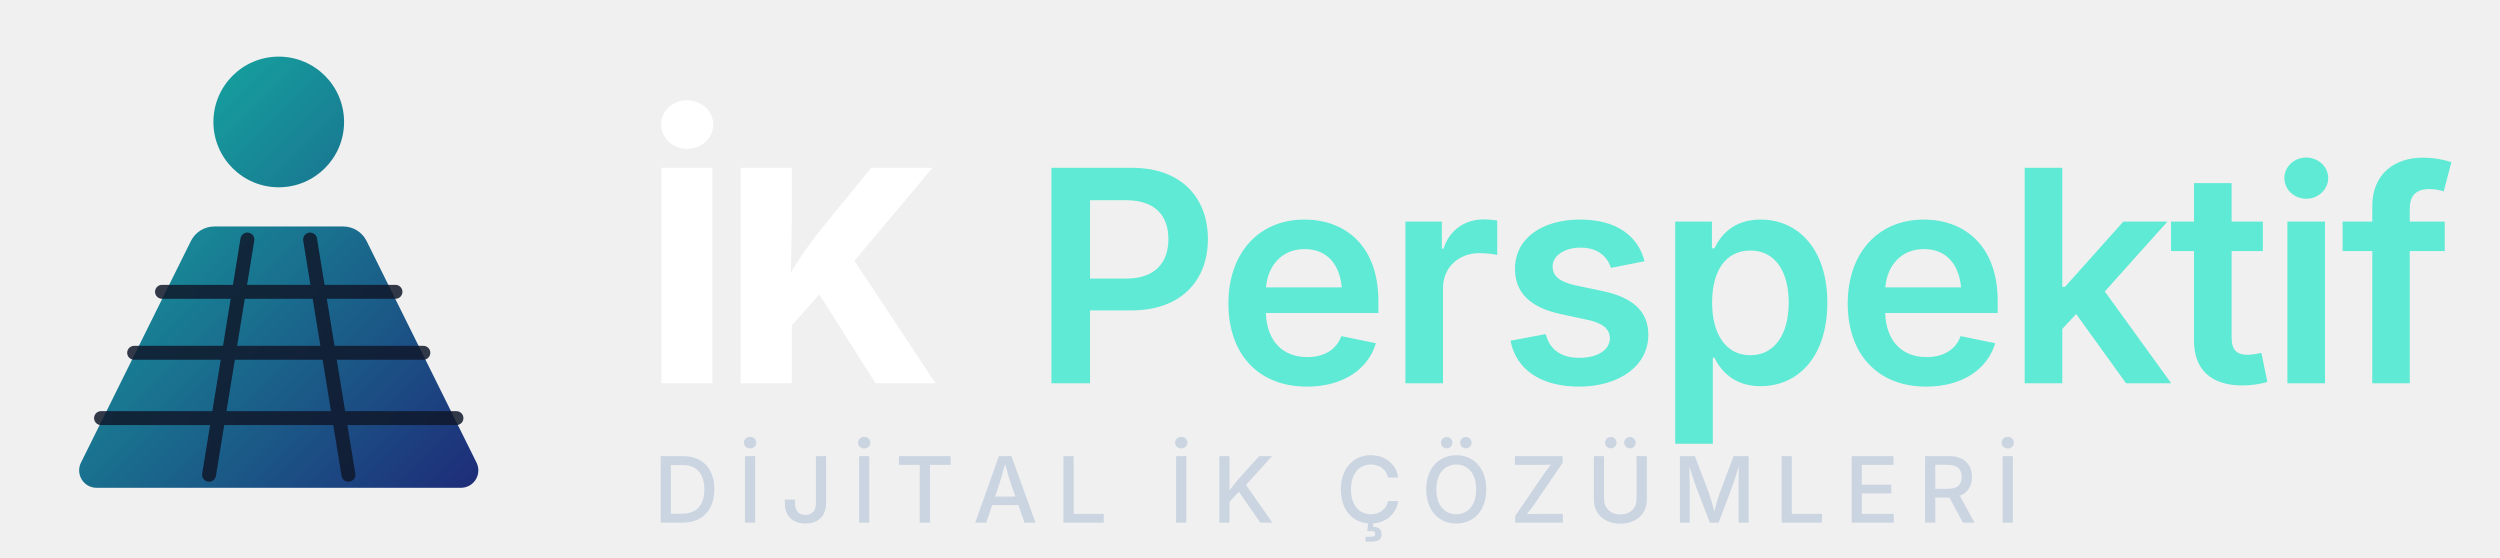
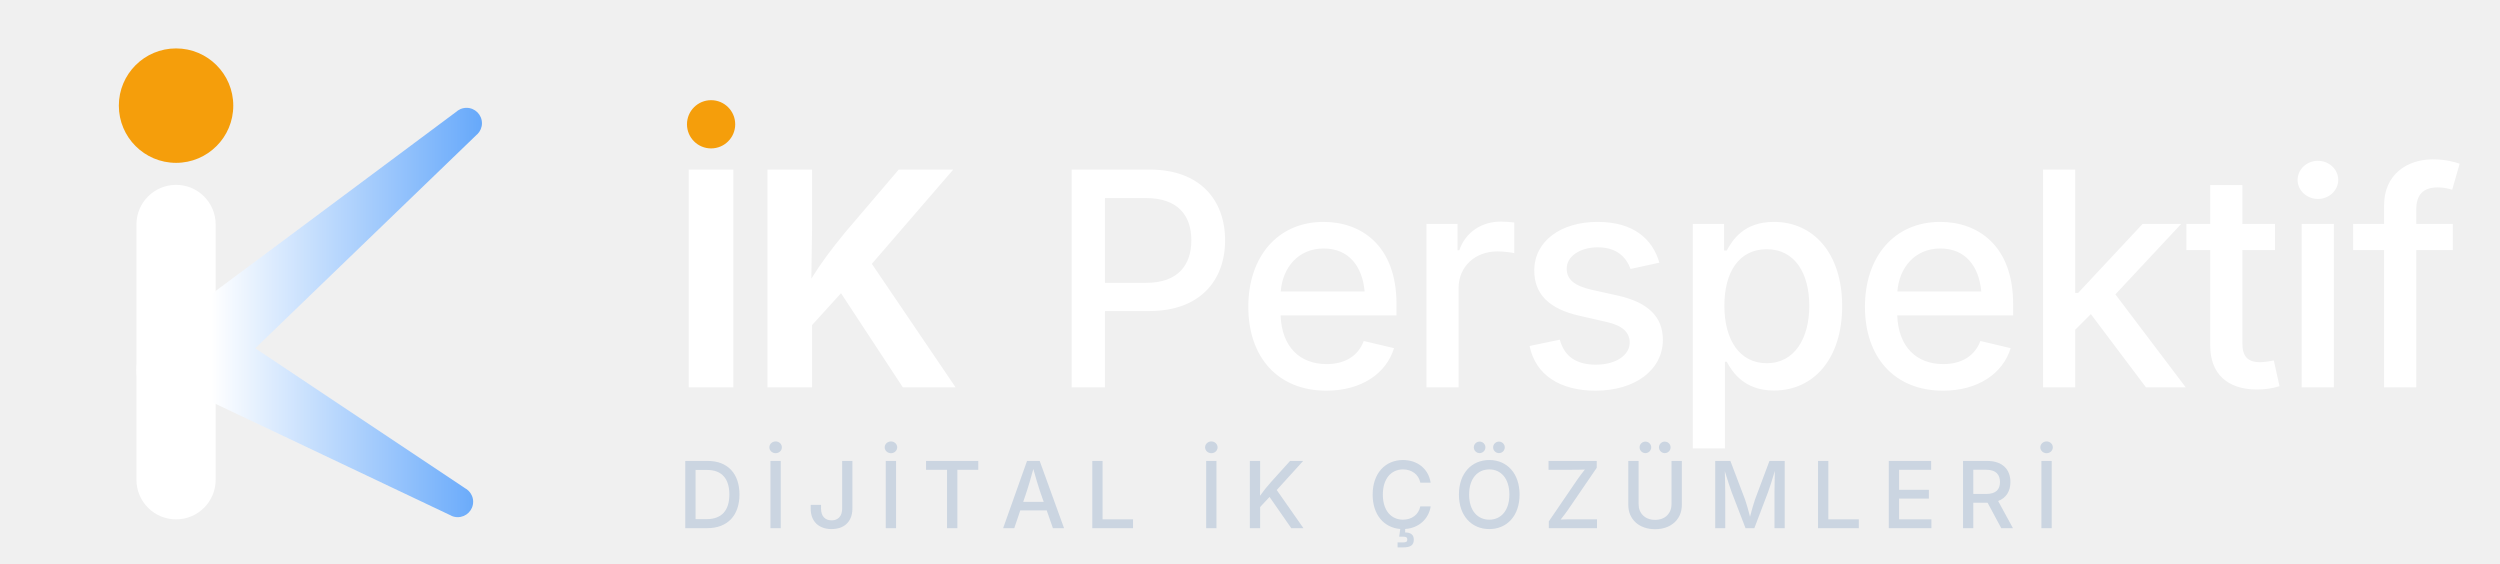
- <svg xmlns="http://www.w3.org/2000/svg" viewBox="0 0 287 64" width="287" height="64" role="img" aria-label="İK Perspektif">
+ <svg xmlns="http://www.w3.org/2000/svg" viewBox="0 0 284 64" width="284" height="64" role="img" aria-label="İK Perspektif">
  <defs>
-     <linearGradient id="g" x1="8" y1="8" x2="56" y2="56" gradientUnits="userSpaceOnUse">
-       <stop offset="0" stop-color="#14B8A6" />
-       <stop offset="1" stop-color="#1E2A78" />
+     <linearGradient id="k" x1="24" y1="0" x2="56" y2="0" gradientUnits="userSpaceOnUse">
+       <stop offset="0" stop-color="#FFFFFF" />
+       <stop offset="1" stop-color="#60A5FA" />
    </linearGradient>
  </defs>
-   <circle cx="32" cy="14" r="7.5" fill="url(#g)" />
-   <path d="M24.6 26h14.8a3 3 0 0 1 2.7 1.7l12.6 25.4A2 2 0 0 1 52.9 56H11.1a2 2 0 0 1-1.8-2.9l12.6-25.4a3 3 0 0 1 2.7-1.7z" fill="url(#g)" />
-   <g stroke="#0F172A" stroke-width="1.6" stroke-linecap="round" opacity="0.85" fill="none">
-     <path d="M18.6 33.5h26.8M15.4 40.5h33.2M11.6 48h40.8" />
-     <path d="M28.4 27.5 24 54.5M35.6 27.5 40 54.5" />
-   </g>
-   <path fill="#FFFFFF" d="M81.786 19.264H75.926V44.0H81.786ZM78.881 17.089C80.524 17.089 81.886 15.844 81.886 14.3C81.886 12.756 80.524 11.511 78.881 11.511C77.237 11.511 75.893 12.756 75.893 14.3C75.893 15.844 77.237 17.089 78.881 17.089ZM85.038 44.0H90.898V37.359L94.052 33.79L100.51 44.0H107.4L98.087 29.938L107.051 19.264H100.012L94.501 26.021C92.84 28.096 91.761 29.623 90.798 31.316L90.898 25.34V19.264H85.038Z" />
-   <path fill="#5EEAD4" d="M120.704 44.0H125.136V35.633H129.884C135.595 35.633 138.667 32.196 138.667 27.448C138.667 22.733 135.645 19.264 129.951 19.264H120.704ZM125.136 31.98V22.982H129.27C132.657 22.982 134.134 24.809 134.134 27.448C134.134 30.088 132.657 31.98 129.303 31.98ZM150.036 44.382C154.17 44.382 157.059 42.406 157.955 39.401L153.988 38.588C153.406 40.165 151.979 40.995 150.086 40.995C147.314 40.995 145.438 39.235 145.321 35.932H158.238V34.57C158.238 28.062 154.286 25.207 149.754 25.207C144.442 25.207 141.022 29.125 141.022 34.836C141.022 40.646 144.442 44.382 150.036 44.382ZM145.338 32.993C145.537 30.52 147.131 28.594 149.771 28.594C152.344 28.594 153.788 30.337 154.037 32.993ZM161.34 44.0H165.656V33.076C165.656 30.719 167.432 29.059 169.84 29.059C170.603 29.059 171.516 29.175 171.882 29.274V25.307C171.467 25.24 170.786 25.19 170.304 25.19C168.179 25.19 166.387 26.402 165.722 28.544H165.523V25.439H161.34ZM181.259 44.382C185.941 44.382 189.228 41.958 189.228 38.438C189.228 35.832 187.551 34.172 184.032 33.425L180.877 32.761C178.985 32.346 178.238 31.665 178.238 30.586C178.238 29.324 179.632 28.428 181.458 28.428C183.451 28.428 184.513 29.457 184.945 30.752L188.796 29.988C188.049 27.116 185.609 25.207 181.409 25.207C176.959 25.207 173.921 27.415 173.921 30.852C173.921 33.574 175.631 35.284 179.134 36.048L182.305 36.729C183.998 37.094 184.812 37.774 184.812 38.854C184.812 40.115 183.467 41.078 181.342 41.078C179.234 41.078 177.939 40.198 177.441 38.355L173.407 39.119C174.054 42.489 176.993 44.382 181.259 44.382ZM192.313 50.939H196.63V41.062H196.812C197.477 42.406 198.921 44.332 202.108 44.332C206.508 44.332 209.778 40.846 209.778 34.753C209.778 28.577 206.408 25.207 202.125 25.207C198.821 25.207 197.46 27.199 196.812 28.511H196.53V25.439H192.313ZM200.946 40.779C198.124 40.779 196.547 38.355 196.547 34.736C196.547 31.117 198.091 28.76 200.946 28.76C203.868 28.76 205.346 31.283 205.346 34.736C205.346 38.223 203.835 40.779 200.946 40.779ZM221.131 44.382C225.265 44.382 228.154 42.406 229.05 39.401L225.083 38.588C224.502 40.165 223.074 40.995 221.181 40.995C218.409 40.995 216.533 39.235 216.417 35.932H229.333V34.57C229.333 28.062 225.381 25.207 220.849 25.207C215.537 25.207 212.117 29.125 212.117 34.836C212.117 40.646 215.537 44.382 221.131 44.382ZM216.433 32.993C216.632 30.52 218.226 28.594 220.866 28.594C223.439 28.594 224.883 30.337 225.132 32.993ZM232.435 44.0H236.751V37.758L238.345 36.048L244.072 44.0H249.252L241.632 33.458L248.821 25.439H243.757L237.067 32.927H236.751V19.264H232.435ZM259.775 25.439H256.189V21.023H251.873V25.439H249.233V28.826H251.873V39.136C251.873 42.423 253.848 44.249 257.401 44.249C258.314 44.249 259.344 44.133 260.29 43.851L259.609 40.514C259.194 40.613 258.43 40.729 258.032 40.729C256.721 40.729 256.189 40.115 256.189 38.771V28.826H259.775ZM262.595 44.0H266.912V25.439H262.595ZM264.753 22.816C266.131 22.816 267.277 21.754 267.277 20.442C267.277 19.131 266.131 18.085 264.753 18.085C263.375 18.085 262.246 19.131 262.246 20.442C262.246 21.754 263.375 22.816 264.753 22.816ZM280.655 25.439H276.638V23.995C276.638 22.534 277.269 21.704 278.896 21.704C279.609 21.704 280.174 21.854 280.539 21.97L281.419 18.616C280.854 18.417 279.626 18.102 278.099 18.102C274.911 18.102 272.338 19.961 272.338 23.663V25.439H268.935V28.826H272.338V44.0H276.638V28.826H280.655Z" />
-   <path fill="#CBD5E1" d="M78.333 60.0C80.655 60.0 82.003 58.559 82.003 56.17C82.003 53.796 80.655 52.361 78.404 52.361H75.846V60.0ZM77.015 58.975V53.386H78.327C79.994 53.386 80.855 54.376 80.855 56.17C80.855 57.98 79.994 58.975 78.266 58.975ZM86.693 52.361H85.524V60.0H86.693ZM86.113 51.484C86.503 51.484 86.821 51.187 86.821 50.818C86.821 50.443 86.503 50.146 86.113 50.146C85.724 50.146 85.401 50.443 85.401 50.818C85.401 51.187 85.724 51.484 86.113 51.484ZM92.469 60.103C93.894 60.103 94.832 59.267 94.832 57.775V52.361H93.668V57.785C93.668 58.652 93.191 59.113 92.469 59.113C91.746 59.113 91.269 58.652 91.269 57.785V57.354H90.095V57.78C90.095 59.267 91.043 60.103 92.469 60.103ZM99.793 52.361H98.624V60.0H99.793ZM99.214 51.484C99.603 51.484 99.921 51.187 99.921 50.818C99.921 50.443 99.603 50.146 99.214 50.146C98.824 50.146 98.501 50.443 98.501 50.818C98.501 51.187 98.824 51.484 99.214 51.484ZM103.2 53.366H105.584V60.0H106.758V53.366H109.132V52.361H103.2ZM111.955 60.0H113.221L113.903 57.985H116.908L117.61 60.0H118.876L116.108 52.361H114.672ZM114.237 57.011 114.662 55.75C114.852 55.165 115.088 54.371 115.385 53.279C115.688 54.36 115.918 55.14 116.123 55.75L116.564 57.011ZM122.084 60.0H126.714V58.995H123.253V52.361H122.084ZM136.189 52.361H135.02V60.0H136.189ZM135.61 51.484C135.999 51.484 136.317 51.187 136.317 50.818C136.317 50.443 135.999 50.146 135.61 50.146C135.22 50.146 134.897 50.443 134.897 50.818C134.897 51.187 135.22 51.484 135.61 51.484ZM139.981 60.0H141.15V57.601L142.222 56.452L144.688 60.0H146.072L143.037 55.668L146.041 52.361H144.554L142.411 54.735C141.924 55.283 141.524 55.775 141.135 56.324L141.15 54.801V52.361H139.981ZM156.763 62.184H157.409C158.239 62.184 158.608 61.923 158.608 61.307C158.608 60.759 158.28 60.492 157.624 60.487L157.629 60.092C159.183 59.99 160.3 58.954 160.526 57.524H159.347C159.152 58.498 158.337 59.036 157.383 59.036C156.076 59.036 155.091 58.042 155.091 56.186C155.091 54.34 156.07 53.325 157.383 53.325C158.337 53.325 159.152 53.858 159.347 54.832H160.521C160.264 53.212 158.983 52.258 157.373 52.258C155.394 52.258 153.933 53.735 153.933 56.186C153.933 58.503 155.24 59.949 157.07 60.092L156.947 60.964H157.383C157.742 60.964 157.87 61.046 157.87 61.292C157.87 61.533 157.742 61.62 157.383 61.62H156.763ZM167.184 60.103C169.163 60.103 170.624 58.626 170.624 56.186C170.624 53.735 169.163 52.258 167.184 52.258C165.2 52.258 163.733 53.735 163.733 56.186C163.733 58.626 165.2 60.103 167.184 60.103ZM167.184 59.036C165.871 59.036 164.892 58.031 164.892 56.186C164.892 54.335 165.871 53.325 167.184 53.325C168.486 53.325 169.465 54.33 169.465 56.186C169.465 58.031 168.486 59.036 167.184 59.036ZM166.086 51.474C166.45 51.474 166.743 51.177 166.743 50.818C166.743 50.459 166.45 50.167 166.086 50.167C165.717 50.167 165.425 50.459 165.425 50.818C165.425 51.177 165.717 51.474 166.086 51.474ZM168.281 51.474C168.645 51.474 168.942 51.177 168.942 50.818C168.942 50.459 168.645 50.167 168.281 50.167C167.917 50.167 167.619 50.459 167.619 50.818C167.619 51.177 167.917 51.474 168.281 51.474ZM173.944 60.0H179.42V58.995H176.82C176.308 58.995 175.8 58.995 175.292 59.021C175.585 58.652 175.877 58.277 176.133 57.903L179.389 53.14V52.361H173.913V53.366H176.533C177.036 53.366 177.538 53.366 178.04 53.34C177.764 53.689 177.492 54.037 177.251 54.386L173.944 59.231ZM186.021 60.118C187.846 60.118 189.056 58.98 189.056 57.375V52.361H187.882V57.278C187.882 58.308 187.17 59.057 186.021 59.057C184.868 59.057 184.145 58.308 184.145 57.278V52.361H182.976V57.375C182.976 58.98 184.181 60.118 186.021 60.118ZM187.118 51.474C187.482 51.474 187.78 51.177 187.78 50.818C187.78 50.459 187.482 50.167 187.118 50.167C186.754 50.167 186.457 50.459 186.457 50.818C186.457 51.177 186.754 51.474 187.118 51.474ZM184.924 51.474C185.283 51.474 185.58 51.177 185.58 50.818C185.58 50.459 185.283 50.167 184.924 50.167C184.555 50.167 184.257 50.459 184.257 50.818C184.257 51.177 184.555 51.474 184.924 51.474ZM192.848 60.0H193.986V55.888C193.986 55.304 193.961 54.324 193.94 53.525C194.232 54.468 194.535 55.427 194.709 55.888L196.293 60.0H197.293L198.857 55.888C199.031 55.411 199.349 54.427 199.621 53.499C199.605 54.35 199.58 55.324 199.58 55.888V60.0H200.744V52.361H199.011L197.37 56.744C197.221 57.165 196.98 58.016 196.801 58.698C196.627 58 196.386 57.155 196.237 56.744L194.571 52.361H192.848ZM204.53 60.0H209.16V58.995H205.699V52.361H204.53ZM212.567 60.0H217.407V58.995H213.736V56.642H217.12V55.642H213.736V53.366H217.377V52.361H212.567ZM220.999 60.0H222.168V57.114H223.727C223.747 57.114 223.773 57.114 223.793 57.114L225.342 60.0H226.67L224.988 56.914C225.916 56.565 226.383 55.786 226.383 54.76C226.383 53.35 225.506 52.361 223.737 52.361H220.999ZM222.168 56.114V53.361H223.604C224.732 53.361 225.198 53.899 225.198 54.76C225.198 55.616 224.732 56.114 223.614 56.114ZM231.072 52.361H229.903V60.0H231.072ZM230.492 51.484C230.882 51.484 231.2 51.187 231.2 50.818C231.2 50.443 230.882 50.146 230.492 50.146C230.103 50.146 229.78 50.443 229.78 50.818C229.78 51.187 230.103 51.484 230.492 51.484Z" />
+   <circle cx="20" cy="12" r="6.5" fill="#F59E0B" />
+   <rect x="15.5" y="21" width="9" height="38" rx="4.5" fill="#FFFFFF" />
+   <path d="M22.91 45.43L54.13 15.33L51.87 12.67L17.09 38.57zM51.25 14a1.75 1.75 0 1 0 3.50 0a1.75 1.75 0 1 0 -3.50 0zM15.50 42a4.5 4.5 0 1 0 9.00 0a4.5 4.5 0 1 0 -9.00 0z" fill="url(#k)" />
+   <path d="M19.90 43.70L51.14 58.52L52.86 55.48L24.10 36.30zM50.25 57a1.75 1.75 0 1 0 3.50 0a1.75 1.75 0 1 0 -3.50 0zM17.75 40a4.25 4.25 0 1 0 8.50 0a4.25 4.25 0 1 0 -8.50 0z" fill="url(#k)" />
+   <path fill="#FFFFFF" d="M83.305 19.264H78.241V44.0H83.305ZM87.187 44.0H92.251V36.928L95.538 33.309L102.56 44.0H108.553L99.041 29.972L108.288 19.264H102.095L96.036 26.369C94.392 28.361 93.247 29.922 92.168 31.648L92.251 26.021V19.264H87.187Z" />
+   <circle cx="80.78" cy="14.12" r="2.74" fill="#F59E0B" />
+   <path fill="#FFFFFF" d="M121.739 44.0H125.524V35.334H130.571C136.315 35.334 139.171 31.864 139.171 27.299C139.171 22.733 136.332 19.264 130.604 19.264H121.739ZM125.524 32.13V22.501H130.173C133.842 22.501 135.336 24.51 135.336 27.299C135.336 30.088 133.842 32.13 130.206 32.13ZM150.673 44.382C154.641 44.382 157.48 42.439 158.36 39.551L154.923 38.737C154.276 40.464 152.749 41.36 150.707 41.36C147.669 41.36 145.61 39.418 145.477 35.832H158.642V34.537C158.642 27.847 154.591 25.207 150.358 25.207C145.162 25.207 141.808 29.142 141.808 34.853C141.808 40.613 145.195 44.382 150.673 44.382ZM145.494 33.109C145.693 30.437 147.453 28.229 150.375 28.229C153.18 28.229 154.757 30.188 155.023 33.109ZM162.043 44.0H165.696V32.728C165.696 30.287 167.555 28.561 170.112 28.561C170.875 28.561 171.755 28.693 172.021 28.76V25.273C171.639 25.224 170.942 25.174 170.477 25.174C168.302 25.174 166.459 26.402 165.779 28.428H165.579V25.439H162.043ZM181.249 44.382C185.781 44.382 188.902 41.991 188.902 38.604C188.902 36.031 187.275 34.371 183.839 33.591L180.85 32.927C178.808 32.462 177.978 31.731 177.978 30.503C177.978 29.108 179.506 28.096 181.514 28.096C183.706 28.096 184.752 29.258 185.233 30.553L188.504 29.839C187.707 27.083 185.499 25.207 181.481 25.207C177.281 25.207 174.293 27.415 174.293 30.735C174.293 33.392 175.953 35.085 179.406 35.865L182.527 36.579C184.287 36.978 185.134 37.741 185.134 38.92C185.134 40.298 183.639 41.427 181.282 41.427C179.124 41.427 177.713 40.53 177.198 38.588L173.762 39.302C174.426 42.589 177.215 44.382 181.249 44.382ZM192.303 50.939H195.955V41.095H196.155C196.802 42.273 198.147 44.365 201.517 44.365C206.033 44.365 209.27 40.763 209.27 34.77C209.27 28.727 205.966 25.207 201.517 25.207C198.047 25.207 196.802 27.315 196.155 28.461H195.856V25.439H192.303ZM200.704 41.261C197.616 41.261 195.889 38.604 195.889 34.736C195.889 30.885 197.566 28.312 200.704 28.312C203.924 28.312 205.535 31.084 205.535 34.736C205.535 38.422 203.874 41.261 200.704 41.261ZM220.723 44.382C224.69 44.382 227.529 42.439 228.409 39.551L224.973 38.737C224.325 40.464 222.798 41.36 220.756 41.36C217.718 41.36 215.659 39.418 215.526 35.832H228.691V34.537C228.691 27.847 224.641 25.207 220.407 25.207C215.211 25.207 211.857 29.142 211.857 34.853C211.857 40.613 215.244 44.382 220.723 44.382ZM215.543 33.109C215.742 30.437 217.502 28.229 220.424 28.229C223.229 28.229 224.807 30.188 225.072 33.109ZM232.092 44.0H235.745V37.459L237.521 35.683L243.78 44.0H248.296L240.31 33.441L247.781 25.439H243.398L236.077 33.275H235.745V19.264H232.092ZM258.437 25.439H254.735V21.023H251.082V25.439H248.376V28.411H251.082V39.285C251.082 42.439 253.025 44.249 256.395 44.249C257.241 44.249 258.171 44.133 258.951 43.867L258.304 40.945C257.856 41.045 257.142 41.145 256.76 41.145C255.316 41.145 254.735 40.48 254.735 38.986V28.411H258.437ZM261.472 44.0H265.125V25.439H261.472ZM263.315 22.601C264.577 22.601 265.623 21.638 265.623 20.442C265.623 19.23 264.577 18.268 263.315 18.268C262.054 18.268 261.008 19.23 261.008 20.442C261.008 21.638 262.054 22.601 263.315 22.601ZM278.636 25.439H274.486V23.812C274.486 22.186 275.2 21.289 276.943 21.289C277.706 21.289 278.221 21.455 278.57 21.555L279.416 18.6C278.918 18.417 277.823 18.102 276.362 18.102C273.423 18.102 270.833 19.845 270.833 23.314V25.439H267.314V28.411H270.833V44.0H274.486V28.411H278.636Z" />
+   <path fill="#CBD5E1" d="M80.333 60.0C82.655 60.0 84.003 58.559 84.003 56.17C84.003 53.796 82.655 52.361 80.404 52.361H77.846V60.0ZM79.015 58.975V53.386H80.327C81.994 53.386 82.855 54.376 82.855 56.17C82.855 57.98 81.994 58.975 80.266 58.975ZM88.693 52.361H87.524V60.0H88.693ZM88.113 51.484C88.503 51.484 88.821 51.187 88.821 50.818C88.821 50.443 88.503 50.146 88.113 50.146C87.724 50.146 87.401 50.443 87.401 50.818C87.401 51.187 87.724 51.484 88.113 51.484ZM94.469 60.103C95.894 60.103 96.832 59.267 96.832 57.775V52.361H95.668V57.785C95.668 58.652 95.191 59.113 94.469 59.113C93.746 59.113 93.269 58.652 93.269 57.785V57.354H92.095V57.78C92.095 59.267 93.043 60.103 94.469 60.103ZM101.793 52.361H100.624V60.0H101.793ZM101.214 51.484C101.603 51.484 101.921 51.187 101.921 50.818C101.921 50.443 101.603 50.146 101.214 50.146C100.824 50.146 100.501 50.443 100.501 50.818C100.501 51.187 100.824 51.484 101.214 51.484ZM105.2 53.366H107.584V60.0H108.758V53.366H111.132V52.361H105.2ZM113.955 60.0H115.221L115.903 57.985H118.908L119.61 60.0H120.876L118.108 52.361H116.672ZM116.237 57.011 116.662 55.75C116.852 55.165 117.088 54.371 117.385 53.279C117.688 54.36 117.918 55.14 118.123 55.75L118.564 57.011ZM124.084 60.0H128.714V58.995H125.253V52.361H124.084ZM138.189 52.361H137.02V60.0H138.189ZM137.61 51.484C137.999 51.484 138.317 51.187 138.317 50.818C138.317 50.443 137.999 50.146 137.61 50.146C137.22 50.146 136.897 50.443 136.897 50.818C136.897 51.187 137.22 51.484 137.61 51.484ZM141.981 60.0H143.15V57.601L144.222 56.452L146.688 60.0H148.072L145.037 55.668L148.041 52.361H146.554L144.411 54.735C143.924 55.283 143.524 55.775 143.135 56.324L143.15 54.801V52.361H141.981ZM158.763 62.184H159.409C160.239 62.184 160.608 61.923 160.608 61.307C160.608 60.759 160.28 60.492 159.624 60.487L159.629 60.092C161.183 59.99 162.3 58.954 162.526 57.524H161.347C161.152 58.498 160.337 59.036 159.383 59.036C158.076 59.036 157.091 58.042 157.091 56.186C157.091 54.34 158.07 53.325 159.383 53.325C160.337 53.325 161.152 53.858 161.347 54.832H162.521C162.264 53.212 160.983 52.258 159.373 52.258C157.394 52.258 155.933 53.735 155.933 56.186C155.933 58.503 157.24 59.949 159.07 60.092L158.947 60.964H159.383C159.742 60.964 159.87 61.046 159.87 61.292C159.87 61.533 159.742 61.62 159.383 61.62H158.763ZM169.184 60.103C171.163 60.103 172.624 58.626 172.624 56.186C172.624 53.735 171.163 52.258 169.184 52.258C167.2 52.258 165.733 53.735 165.733 56.186C165.733 58.626 167.2 60.103 169.184 60.103ZM169.184 59.036C167.871 59.036 166.892 58.031 166.892 56.186C166.892 54.335 167.871 53.325 169.184 53.325C170.486 53.325 171.465 54.33 171.465 56.186C171.465 58.031 170.486 59.036 169.184 59.036ZM168.086 51.474C168.45 51.474 168.743 51.177 168.743 50.818C168.743 50.459 168.45 50.167 168.086 50.167C167.717 50.167 167.425 50.459 167.425 50.818C167.425 51.177 167.717 51.474 168.086 51.474ZM170.281 51.474C170.645 51.474 170.942 51.177 170.942 50.818C170.942 50.459 170.645 50.167 170.281 50.167C169.917 50.167 169.619 50.459 169.619 50.818C169.619 51.177 169.917 51.474 170.281 51.474ZM175.944 60.0H181.42V58.995H178.82C178.308 58.995 177.8 58.995 177.292 59.021C177.585 58.652 177.877 58.277 178.133 57.903L181.389 53.14V52.361H175.913V53.366H178.533C179.036 53.366 179.538 53.366 180.04 53.34C179.764 53.689 179.492 54.037 179.251 54.386L175.944 59.231ZM188.021 60.118C189.846 60.118 191.056 58.98 191.056 57.375V52.361H189.882V57.278C189.882 58.308 189.17 59.057 188.021 59.057C186.868 59.057 186.145 58.308 186.145 57.278V52.361H184.976V57.375C184.976 58.98 186.181 60.118 188.021 60.118ZM189.118 51.474C189.482 51.474 189.78 51.177 189.78 50.818C189.78 50.459 189.482 50.167 189.118 50.167C188.754 50.167 188.457 50.459 188.457 50.818C188.457 51.177 188.754 51.474 189.118 51.474ZM186.924 51.474C187.283 51.474 187.58 51.177 187.58 50.818C187.58 50.459 187.283 50.167 186.924 50.167C186.555 50.167 186.257 50.459 186.257 50.818C186.257 51.177 186.555 51.474 186.924 51.474ZM194.848 60.0H195.986V55.888C195.986 55.304 195.961 54.324 195.94 53.525C196.232 54.468 196.535 55.427 196.709 55.888L198.293 60.0H199.293L200.857 55.888C201.031 55.411 201.349 54.427 201.621 53.499C201.605 54.35 201.58 55.324 201.58 55.888V60.0H202.744V52.361H201.011L199.37 56.744C199.221 57.165 198.98 58.016 198.801 58.698C198.627 58 198.386 57.155 198.237 56.744L196.571 52.361H194.848ZM206.53 60.0H211.16V58.995H207.699V52.361H206.53ZM214.567 60.0H219.407V58.995H215.736V56.642H219.12V55.642H215.736V53.366H219.377V52.361H214.567ZM222.999 60.0H224.168V57.114H225.727C225.747 57.114 225.773 57.114 225.793 57.114L227.342 60.0H228.67L226.988 56.914C227.916 56.565 228.383 55.786 228.383 54.76C228.383 53.35 227.506 52.361 225.737 52.361H222.999ZM224.168 56.114V53.361H225.604C226.732 53.361 227.198 53.899 227.198 54.76C227.198 55.616 226.732 56.114 225.614 56.114ZM233.072 52.361H231.903V60.0H233.072ZM232.492 51.484C232.882 51.484 233.2 51.187 233.2 50.818C233.2 50.443 232.882 50.146 232.492 50.146C232.103 50.146 231.78 50.443 231.78 50.818C231.78 51.187 232.103 51.484 232.492 51.484Z" />
</svg>
